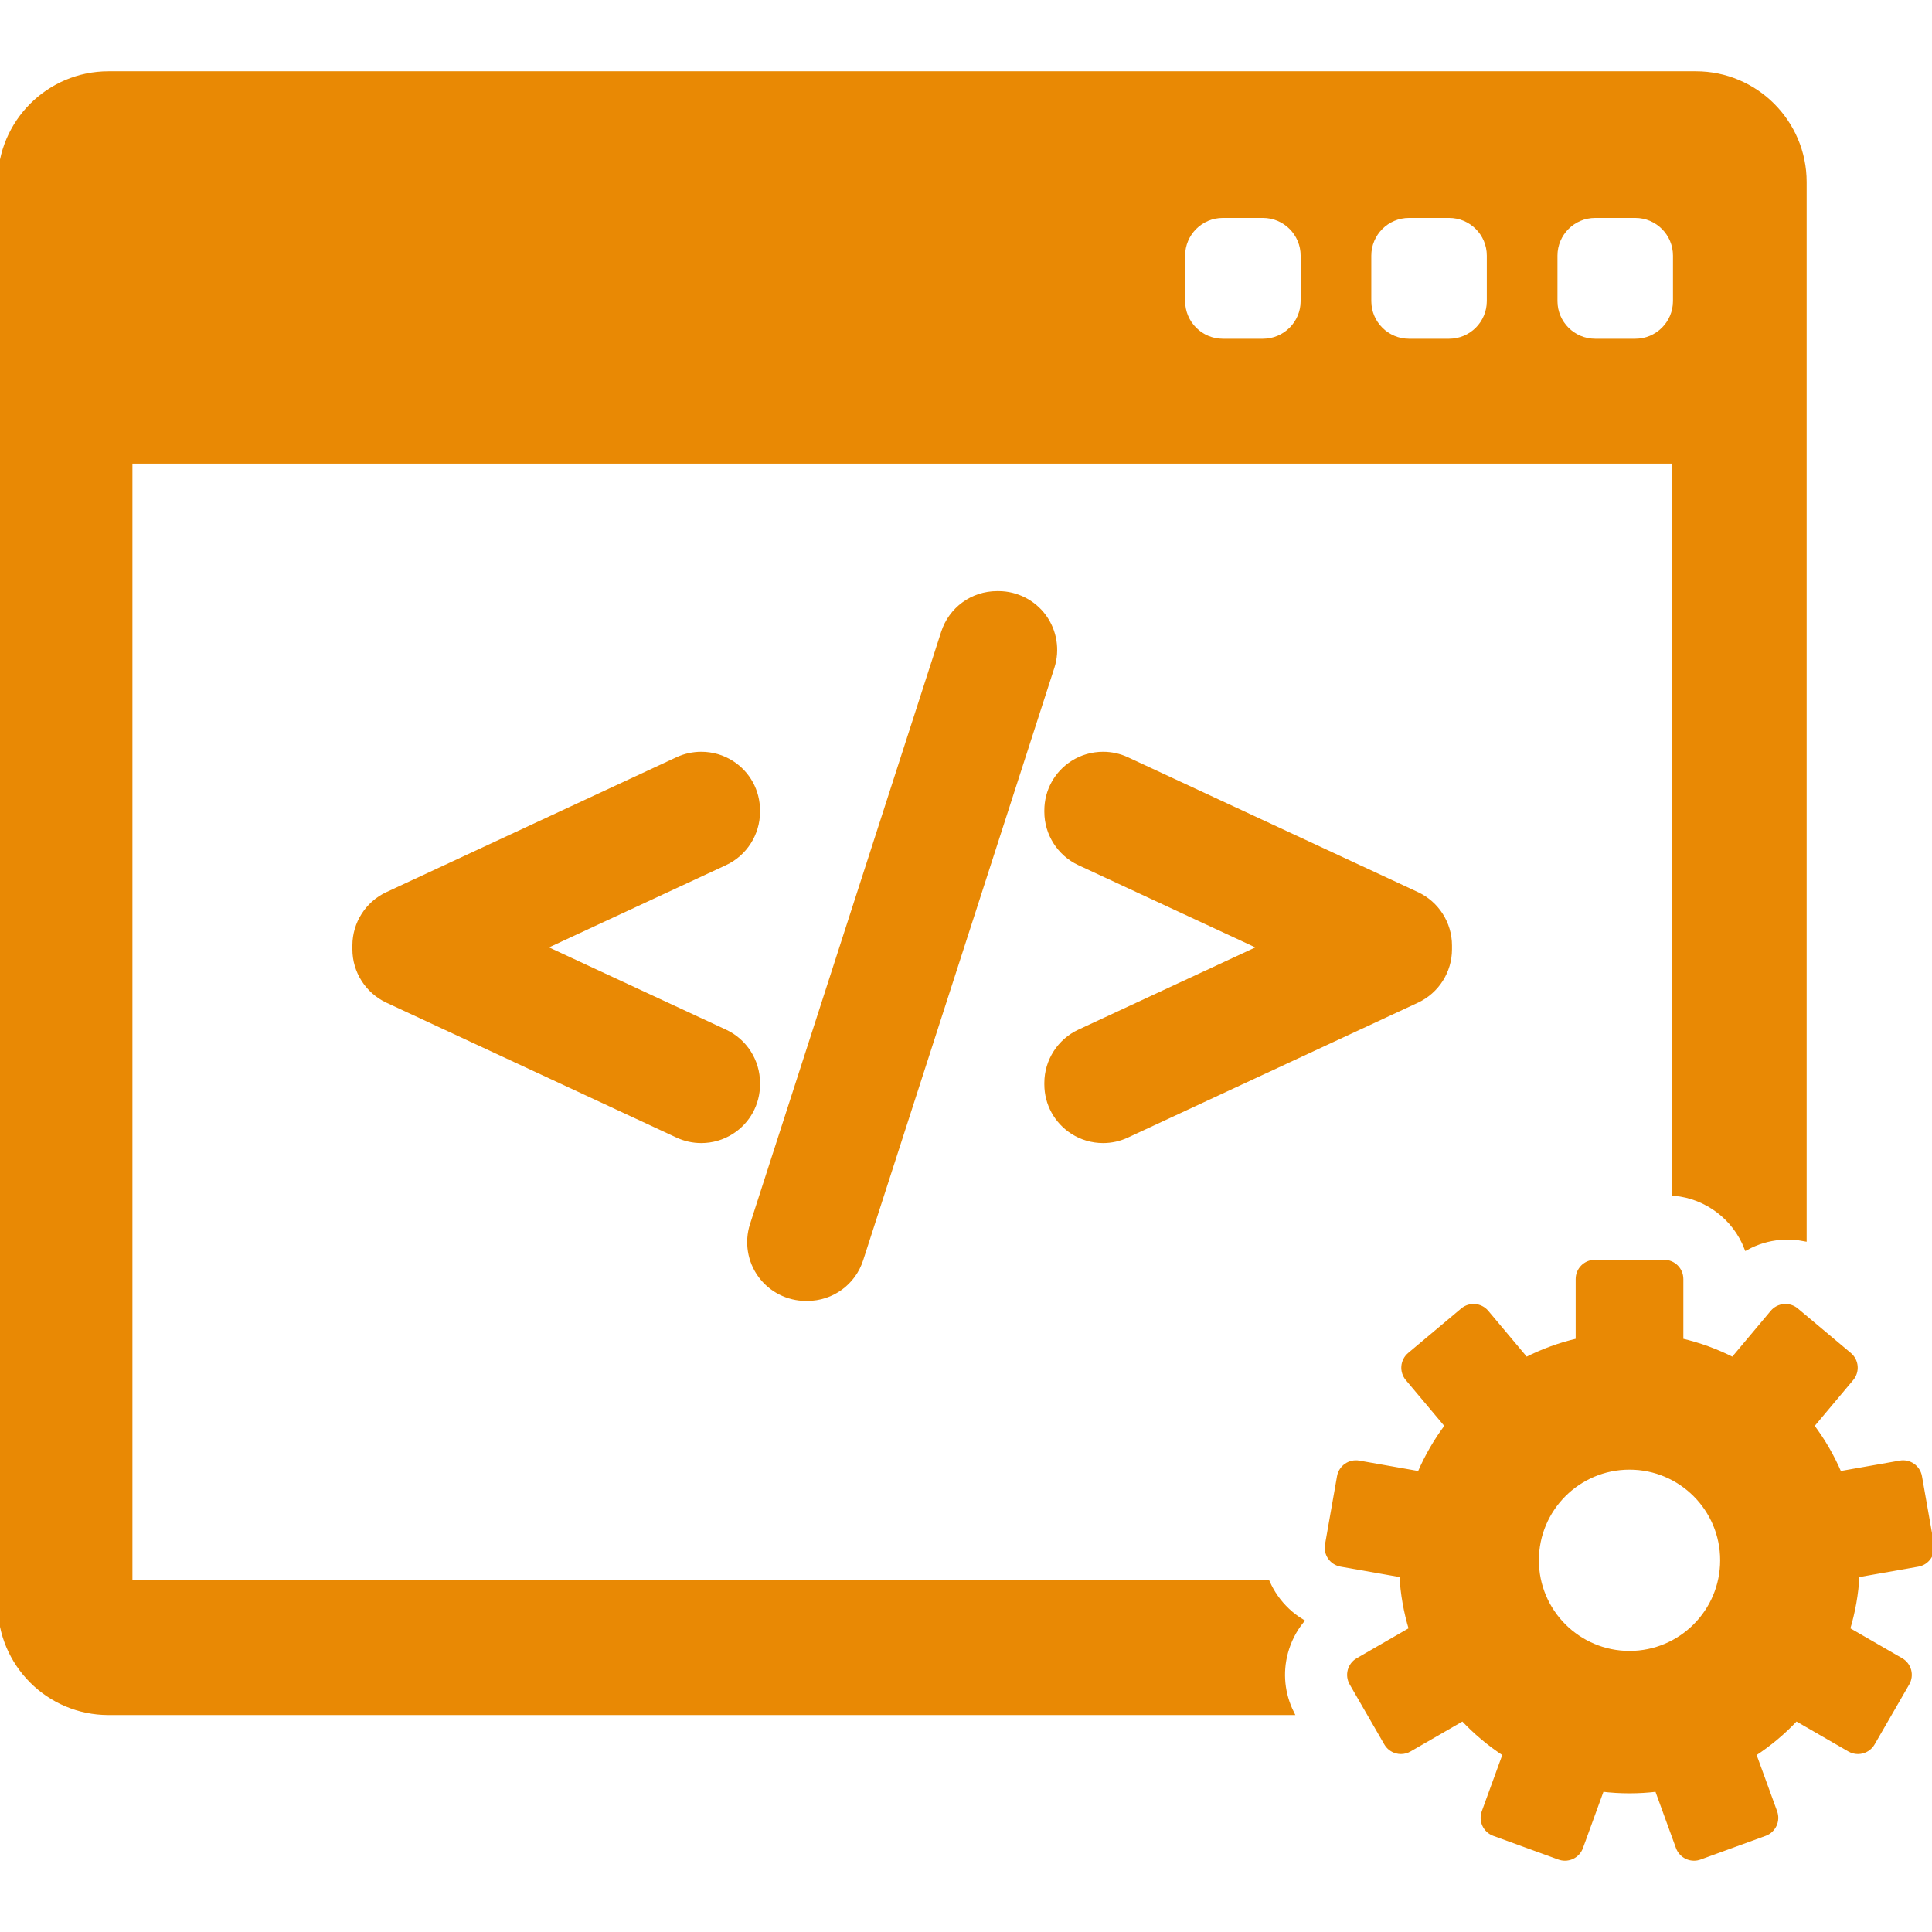
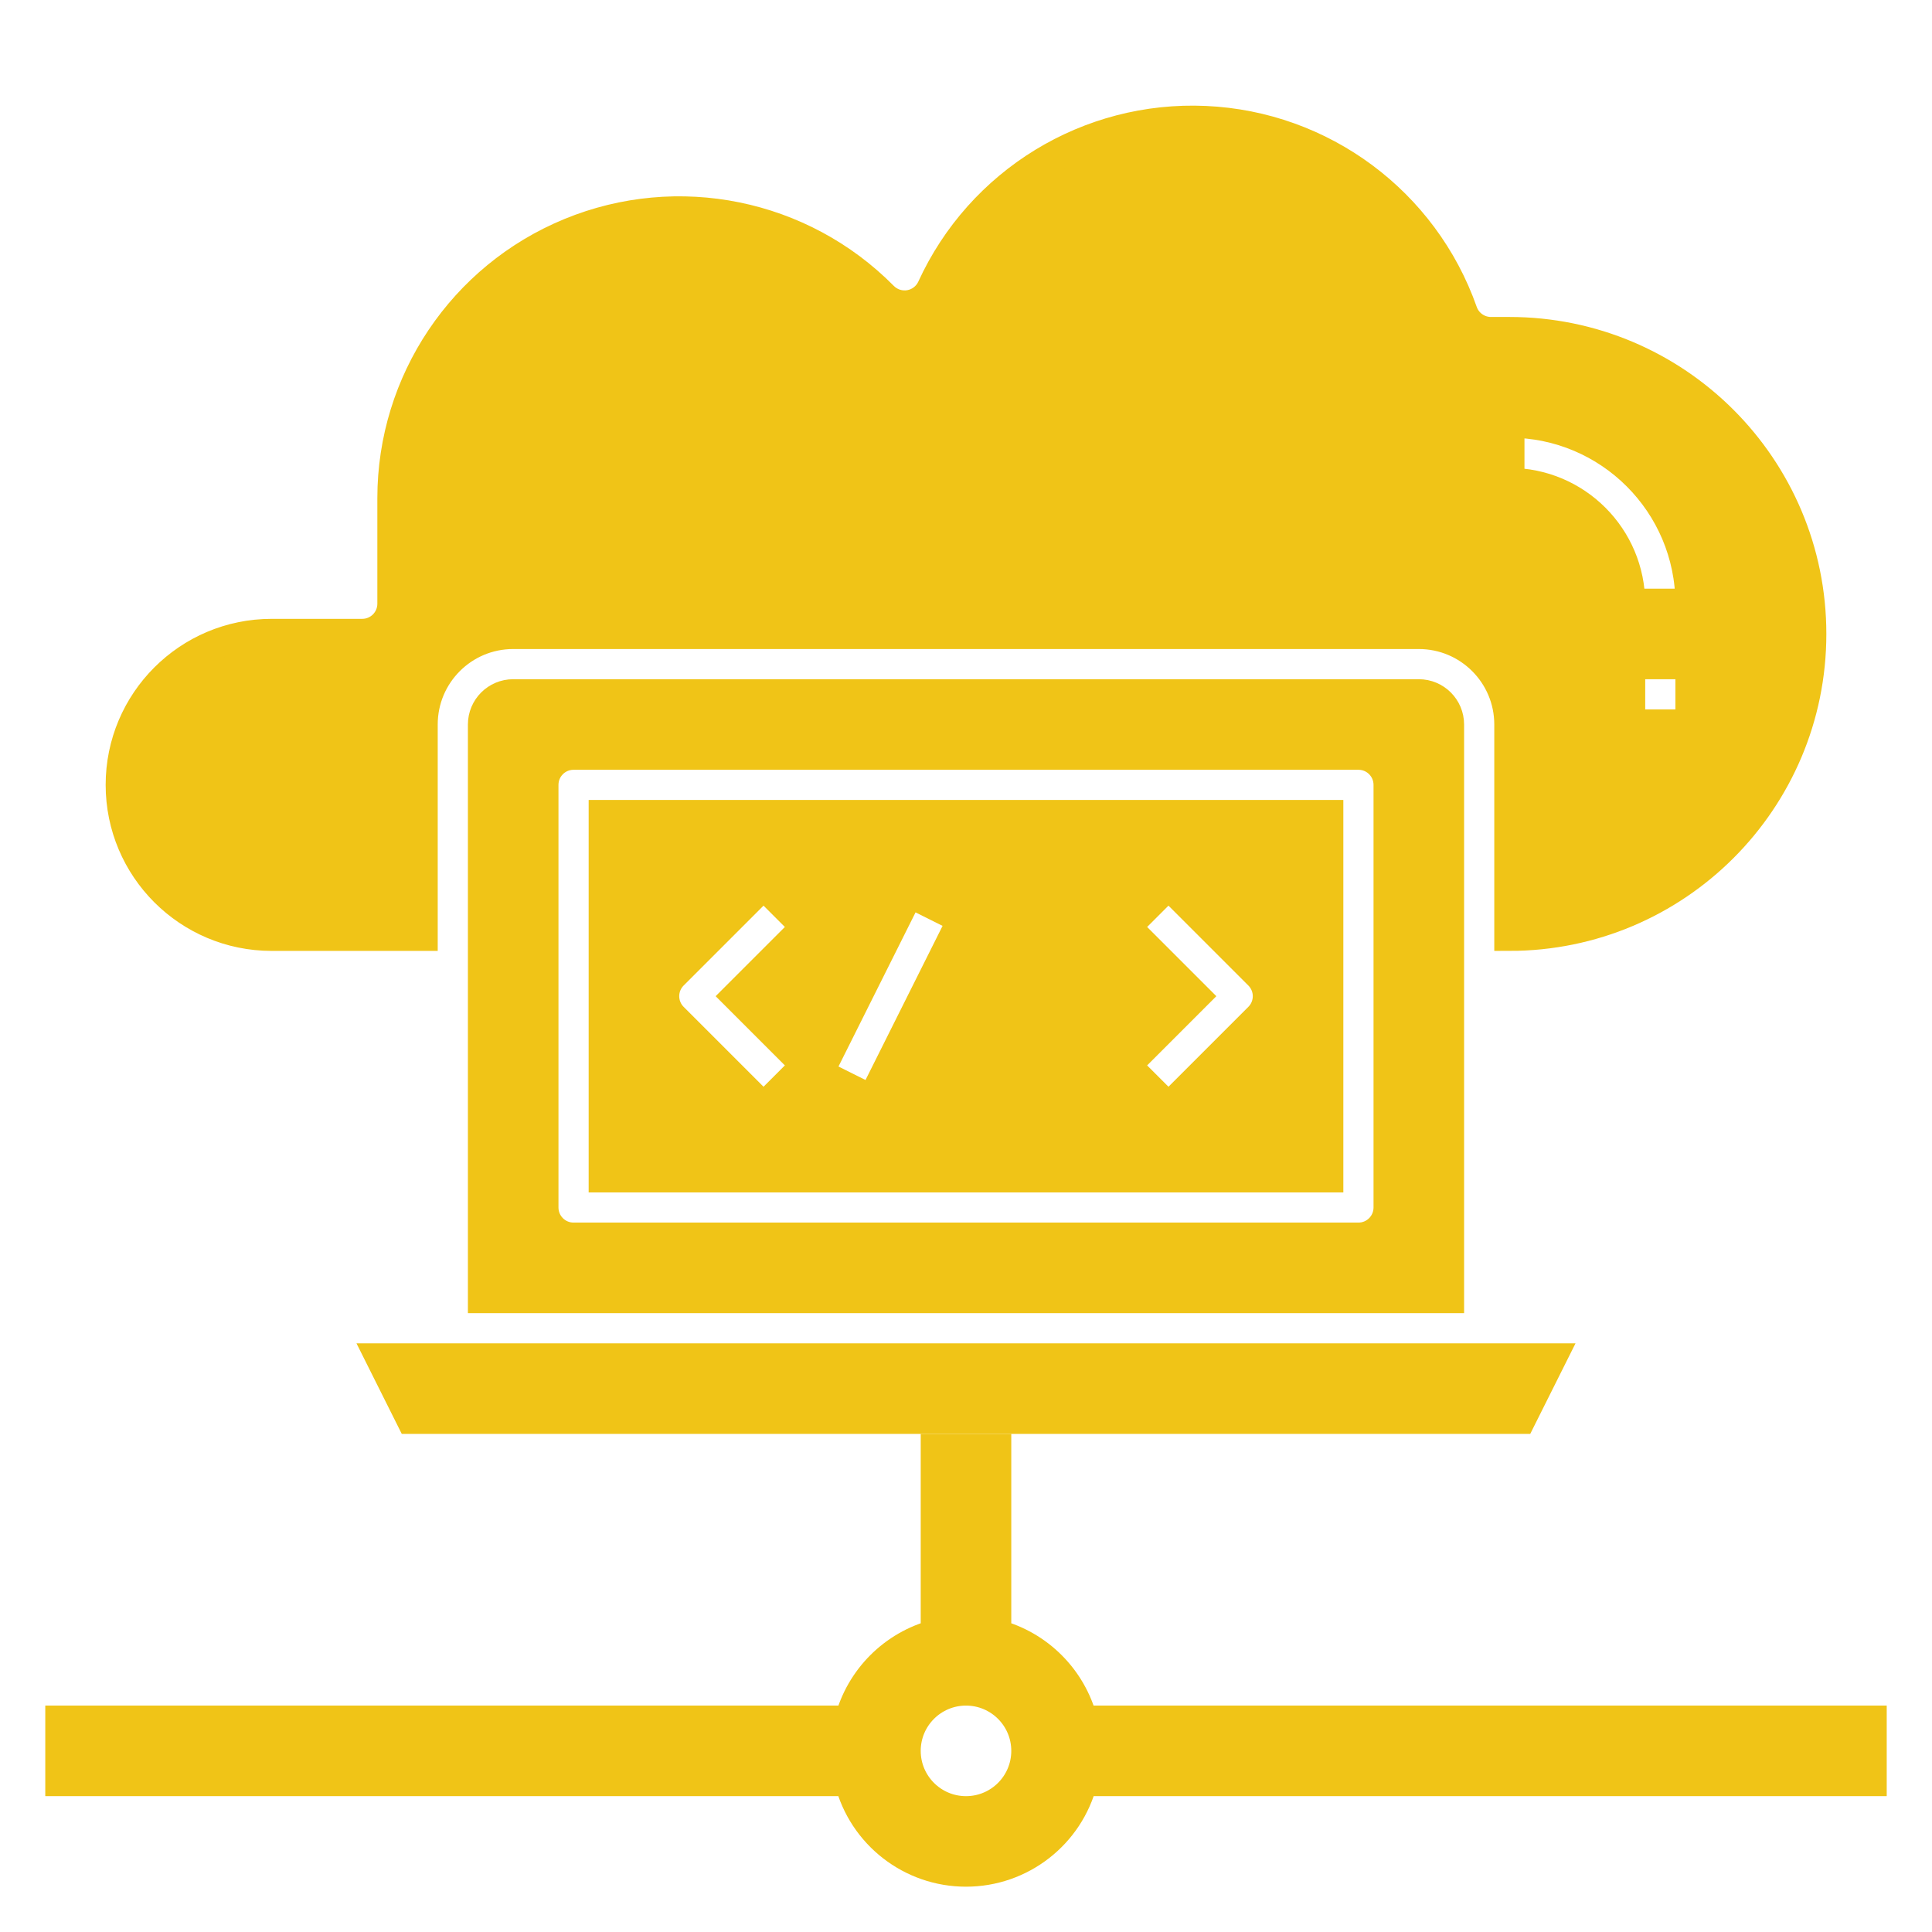
- <svg xmlns="http://www.w3.org/2000/svg" fill="#e98904" version="1.1" id="Capa_1" width="64px" height="64px" viewBox="0 0 419.931 419.931" xml:space="preserve" stroke="#e98904">
+ <svg xmlns="http://www.w3.org/2000/svg" fill="#f0c417" width="64px" height="64px" viewBox="0 0 64 64" data-name="Layer 1" id="Layer_1" stroke="#f0c417">
  <g id="SVGRepo_bgCarrier" stroke-width="0" />
  <g id="SVGRepo_tracerCarrier" stroke-linecap="round" stroke-linejoin="round" />
  <g id="SVGRepo_iconCarrier">
-     <g>
-       <g>
-         <g>
-           <path d="M282.895,352.367c-2.176-1.324-4.072-3.099-5.579-5.25c-0.696-0.992-1.284-2.041-1.771-3.125H28.282V100.276h335.624 v159.138c7.165,0.647,13.177,5.353,15.701,11.797c2.235-1.225,4.726-1.982,7.344-2.213c1.771-0.154,3.53-0.044,5.236,0.293 V39.561c0-12.996-10.571-23.569-23.566-23.569H23.568C10.573,15.992,0,26.565,0,39.561v309.146 c0,12.996,10.573,23.568,23.568,23.568h257.179c-2.007-4.064-2.483-8.652-1.302-13.066 C280.126,356.67,281.304,354.354,282.895,352.367z M338.025,55.569c0-4.806,3.896-8.703,8.702-8.703h8.702 c4.807,0,8.702,3.896,8.702,8.703v9.863c0,4.806-3.896,8.702-8.702,8.702h-8.702c-4.807,0-8.702-3.896-8.702-8.702V55.569z M297.56,55.569c0-4.806,3.896-8.703,8.702-8.703h8.703c4.807,0,8.702,3.896,8.702,8.703v9.863c0,4.806-3.896,8.702-8.702,8.702 h-8.703c-4.806,0-8.702-3.896-8.702-8.702V55.569z M257.094,55.569c0-4.806,3.897-8.703,8.702-8.703h8.702 c4.807,0,8.703,3.896,8.703,8.703v9.863c0,4.806-3.896,8.702-8.703,8.702h-8.702c-4.805,0-8.702-3.896-8.702-8.702V55.569z" />
-           <path d="M419.875,335.77l-2.615-14.83c-0.353-1.997-2.256-3.331-4.255-2.979l-13.188,2.324c-1.583-3.715-3.605-7.195-6.005-10.38 l8.614-10.268c0.626-0.744,0.931-1.709,0.847-2.68c-0.086-0.971-0.554-1.867-1.3-2.494l-11.534-9.68 c-0.746-0.626-1.713-0.93-2.683-0.845c-0.971,0.085-1.867,0.552-2.493,1.298l-8.606,10.26c-3.533-1.8-7.312-3.188-11.271-4.104 v-13.392c0-2.028-1.645-3.674-3.673-3.674h-15.06c-2.027,0-3.673,1.646-3.673,3.674v13.392 c-3.961,0.915-7.736,2.304-11.271,4.104l-8.608-10.259c-1.304-1.554-3.62-1.756-5.175-0.453l-11.535,9.679 c-0.746,0.627-1.213,1.523-1.299,2.494c-0.084,0.971,0.22,1.937,0.846,2.683l8.615,10.266c-2.396,3.184-4.422,6.666-6.005,10.38 l-13.188-2.325c-1.994-0.351-3.901,0.982-4.255,2.979l-2.614,14.83c-0.169,0.959,0.05,1.945,0.607,2.744 c0.561,0.799,1.41,1.342,2.37,1.511l13.198,2.326c0.215,4.089,0.927,8.045,2.073,11.812l-11.6,6.695 c-0.844,0.485-1.459,1.289-1.712,2.229c-0.252,0.941-0.119,1.943,0.367,2.787l7.529,13.041c0.485,0.844,1.289,1.459,2.229,1.711 c0.313,0.084,0.632,0.125,0.951,0.125c0.639,0,1.272-0.166,1.836-0.492l11.609-6.703c2.73,2.925,5.812,5.517,9.18,7.709 l-4.584,12.593c-0.332,0.916-0.289,1.926,0.123,2.809s1.157,1.566,2.072,1.898l14.148,5.149c0.406,0.148,0.832,0.224,1.257,0.224 c0.53,0,1.063-0.115,1.554-0.345c0.883-0.411,1.564-1.157,1.897-2.073l4.583-12.593c1.965,0.238,3.965,0.361,5.994,0.361 s4.029-0.125,5.994-0.361l4.584,12.593c0.332,0.916,1.016,1.662,1.897,2.073c0.49,0.229,1.021,0.345,1.554,0.345 c0.424,0,0.85-0.074,1.256-0.224l14.15-5.149c0.913-0.332,1.659-1.017,2.07-1.898c0.412-0.883,0.456-1.893,0.123-2.809 l-4.584-12.591c3.365-2.192,6.447-4.786,9.18-7.709l11.609,6.703c0.563,0.324,1.197,0.492,1.836,0.492 c0.318,0,0.64-0.043,0.951-0.125c0.941-0.252,1.743-0.869,2.229-1.711l7.529-13.043c0.486-0.842,0.619-1.846,0.367-2.787 c-0.253-0.938-0.868-1.742-1.712-2.229l-11.598-6.693c1.146-3.768,1.856-7.724,2.071-11.812l13.198-2.327 c0.96-0.169,1.812-0.712,2.37-1.511C419.825,337.715,420.044,336.729,419.875,335.77z M354.184,359.336 c-11.155,0-20.2-9.045-20.2-20.201s9.046-20.2,20.2-20.2c11.156,0,20.201,9.044,20.201,20.2S365.34,359.336,354.184,359.336z" />
-           <g>
-             <path d="M164.695,235.373c0-4.752-2.785-9.117-7.096-11.119l-39.455-18.332l39.456-18.334c4.31-2.004,7.095-6.368,7.095-11.118 v-0.319c0-4.21-2.119-8.075-5.665-10.334c-1.962-1.253-4.247-1.916-6.606-1.916c-1.778,0-3.563,0.391-5.16,1.133l-63.078,29.333 c-4.309,2.004-7.092,6.368-7.092,11.117v0.877c0,4.743,2.782,9.104,7.093,11.118l63.084,29.336 c1.631,0.755,3.368,1.138,5.162,1.138c2.338,0,4.616-0.664,6.597-1.924c3.548-2.268,5.666-6.13,5.666-10.335L164.695,235.373 L164.695,235.373z" />
-             <path d="M226.932,134.012c-2.301-3.15-6.002-5.03-9.901-5.03h-0.314c-5.354,0-10.048,3.425-11.679,8.516L163.478,266.27 c-1.183,3.718-0.517,7.813,1.781,10.962c2.301,3.148,6.002,5.029,9.901,5.029h0.315c5.352,0,10.043-3.426,11.672-8.516 l41.555-128.762C229.896,141.268,229.234,137.167,226.932,134.012z" />
-             <path d="M308.001,194.366l-63.079-29.333c-1.592-0.74-3.374-1.131-5.152-1.131c-2.358,0-4.644,0.661-6.605,1.912 c-3.552,2.263-5.671,6.127-5.671,10.337v0.319c0,4.746,2.783,9.111,7.097,11.123l39.454,18.33l-39.455,18.331 c-4.311,2.002-7.096,6.367-7.096,11.119v0.321c0,4.205,2.119,8.066,5.669,10.336c1.974,1.258,4.254,1.923,6.595,1.923 c1.792,0,3.527-0.383,5.169-1.141l63.082-29.336c4.307-2.009,7.088-6.371,7.088-11.114v-0.877 C315.094,200.735,312.311,196.371,308.001,194.366z" />
-           </g>
-         </g>
-       </g>
-     </g>
+     <path d="M47,23H17a1,1,0,0,0-1,1V43H48V24A1,1,0,0,0,47,23ZM46,40a1,1,0,0,1-1,1H19a1,1,0,0,1-1-1V26a1,1,0,0,1,1-1H45a1,1,0,0,1,1,1Z" />
+     <polygon points="12.618 45 13.618 47 50.382 47 51.382 45 12.618 45" />
+     <path d="M20,39H44V27H20Zm17.293-8.293,1.414-1.414,3,3a1,1,0,0,1,0,1.414l-3,3-1.414-1.414L39.586,33Zm-7.188-1.154,1.79.894-3,6-1.79-.894Zm-7.812,2.74,3-3,1.414,1.414L24.414,33l2.293,2.293-1.414,1.414-3-3A1,1,0,0,1,22.293,32.293Z" />
+     <path d="M9,31h5V24a3,3,0,0,1,3-3H47a3,3,0,0,1,3,3v7a10,10,0,0,0,0-20h-.61a1,1,0,0,1-.943-.667,9.486,9.486,0,0,0-17.573-.794,1,1,0,0,1-1.619.285A9.5,9.5,0,0,0,13,16.5V20a1,1,0,0,1-1,1H9A5,5,0,0,0,9,31Zm47-7H54V22h2ZM50,14a6.006,6.006,0,0,1,6,6H54a4,4,0,0,0-4-4Z" />
+     <path d="M62,57H35.858A4,4,0,0,0,33,54.142V48H31v6.142A4,4,0,0,0,28.142,57H2v2H28.142a3.981,3.981,0,0,0,7.716,0H62ZM32,60a2,2,0,1,1,2-2A2,2,0,0,1,32,60Z" />
  </g>
</svg>
